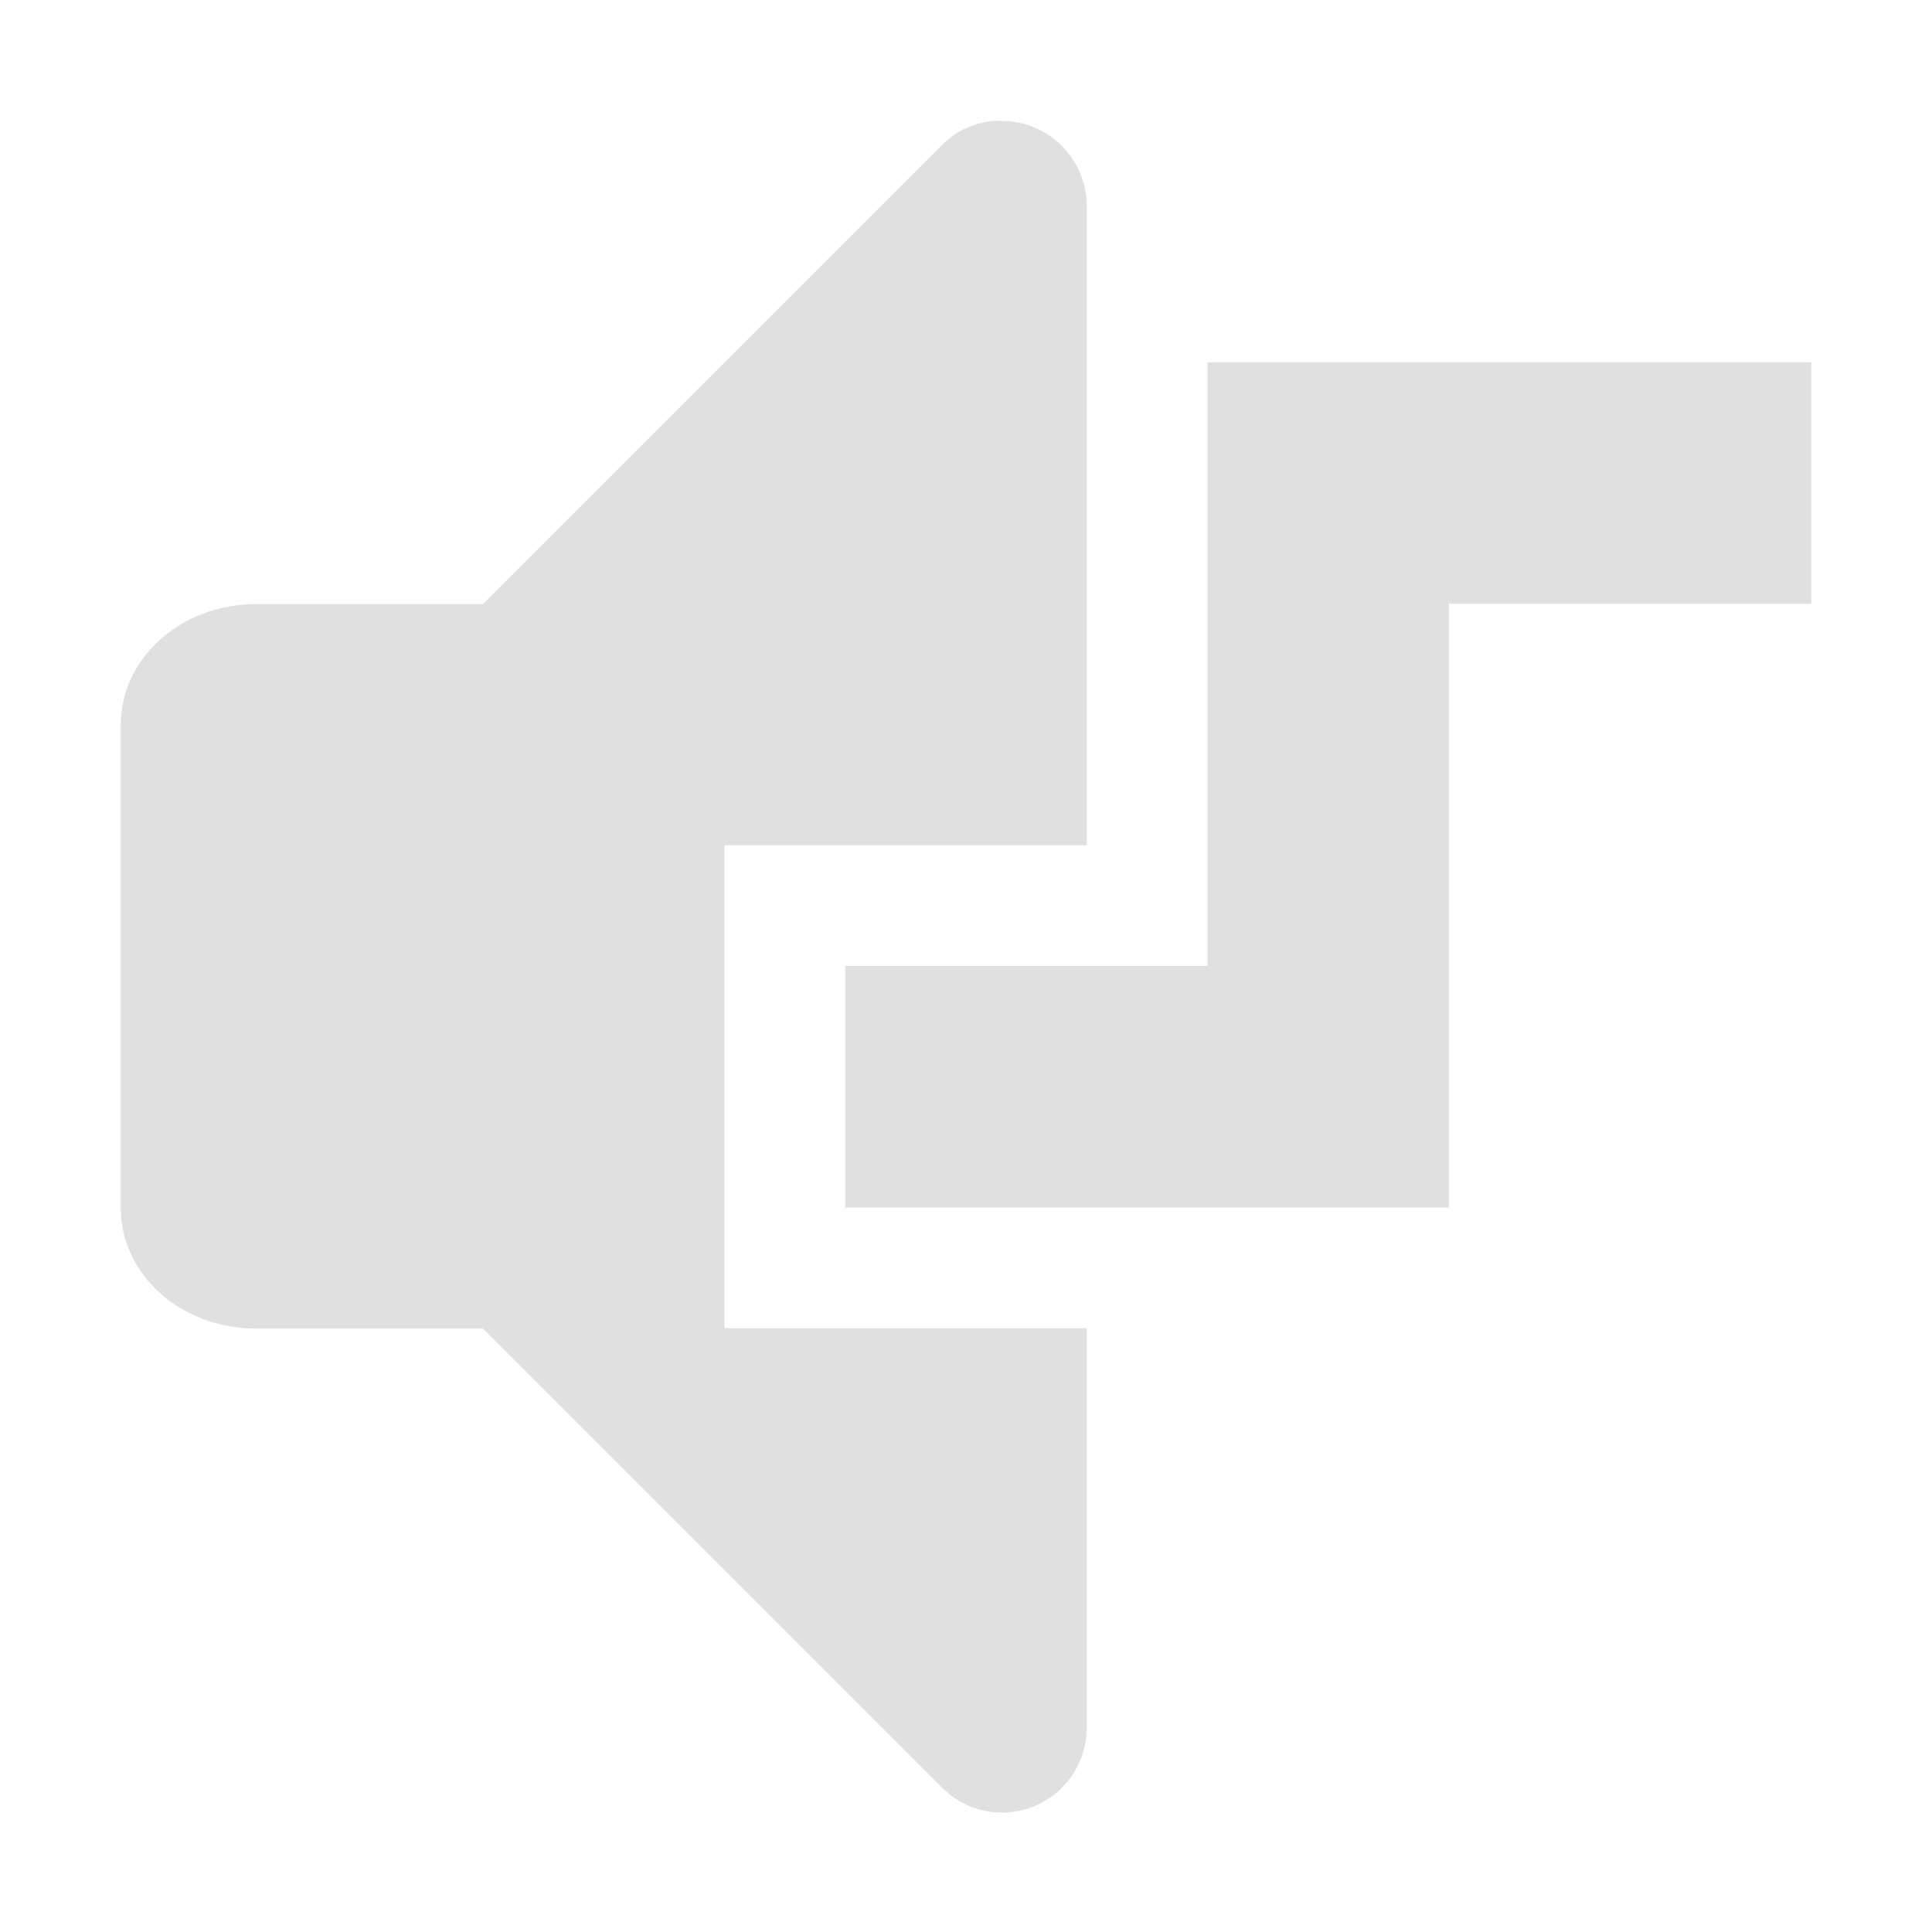
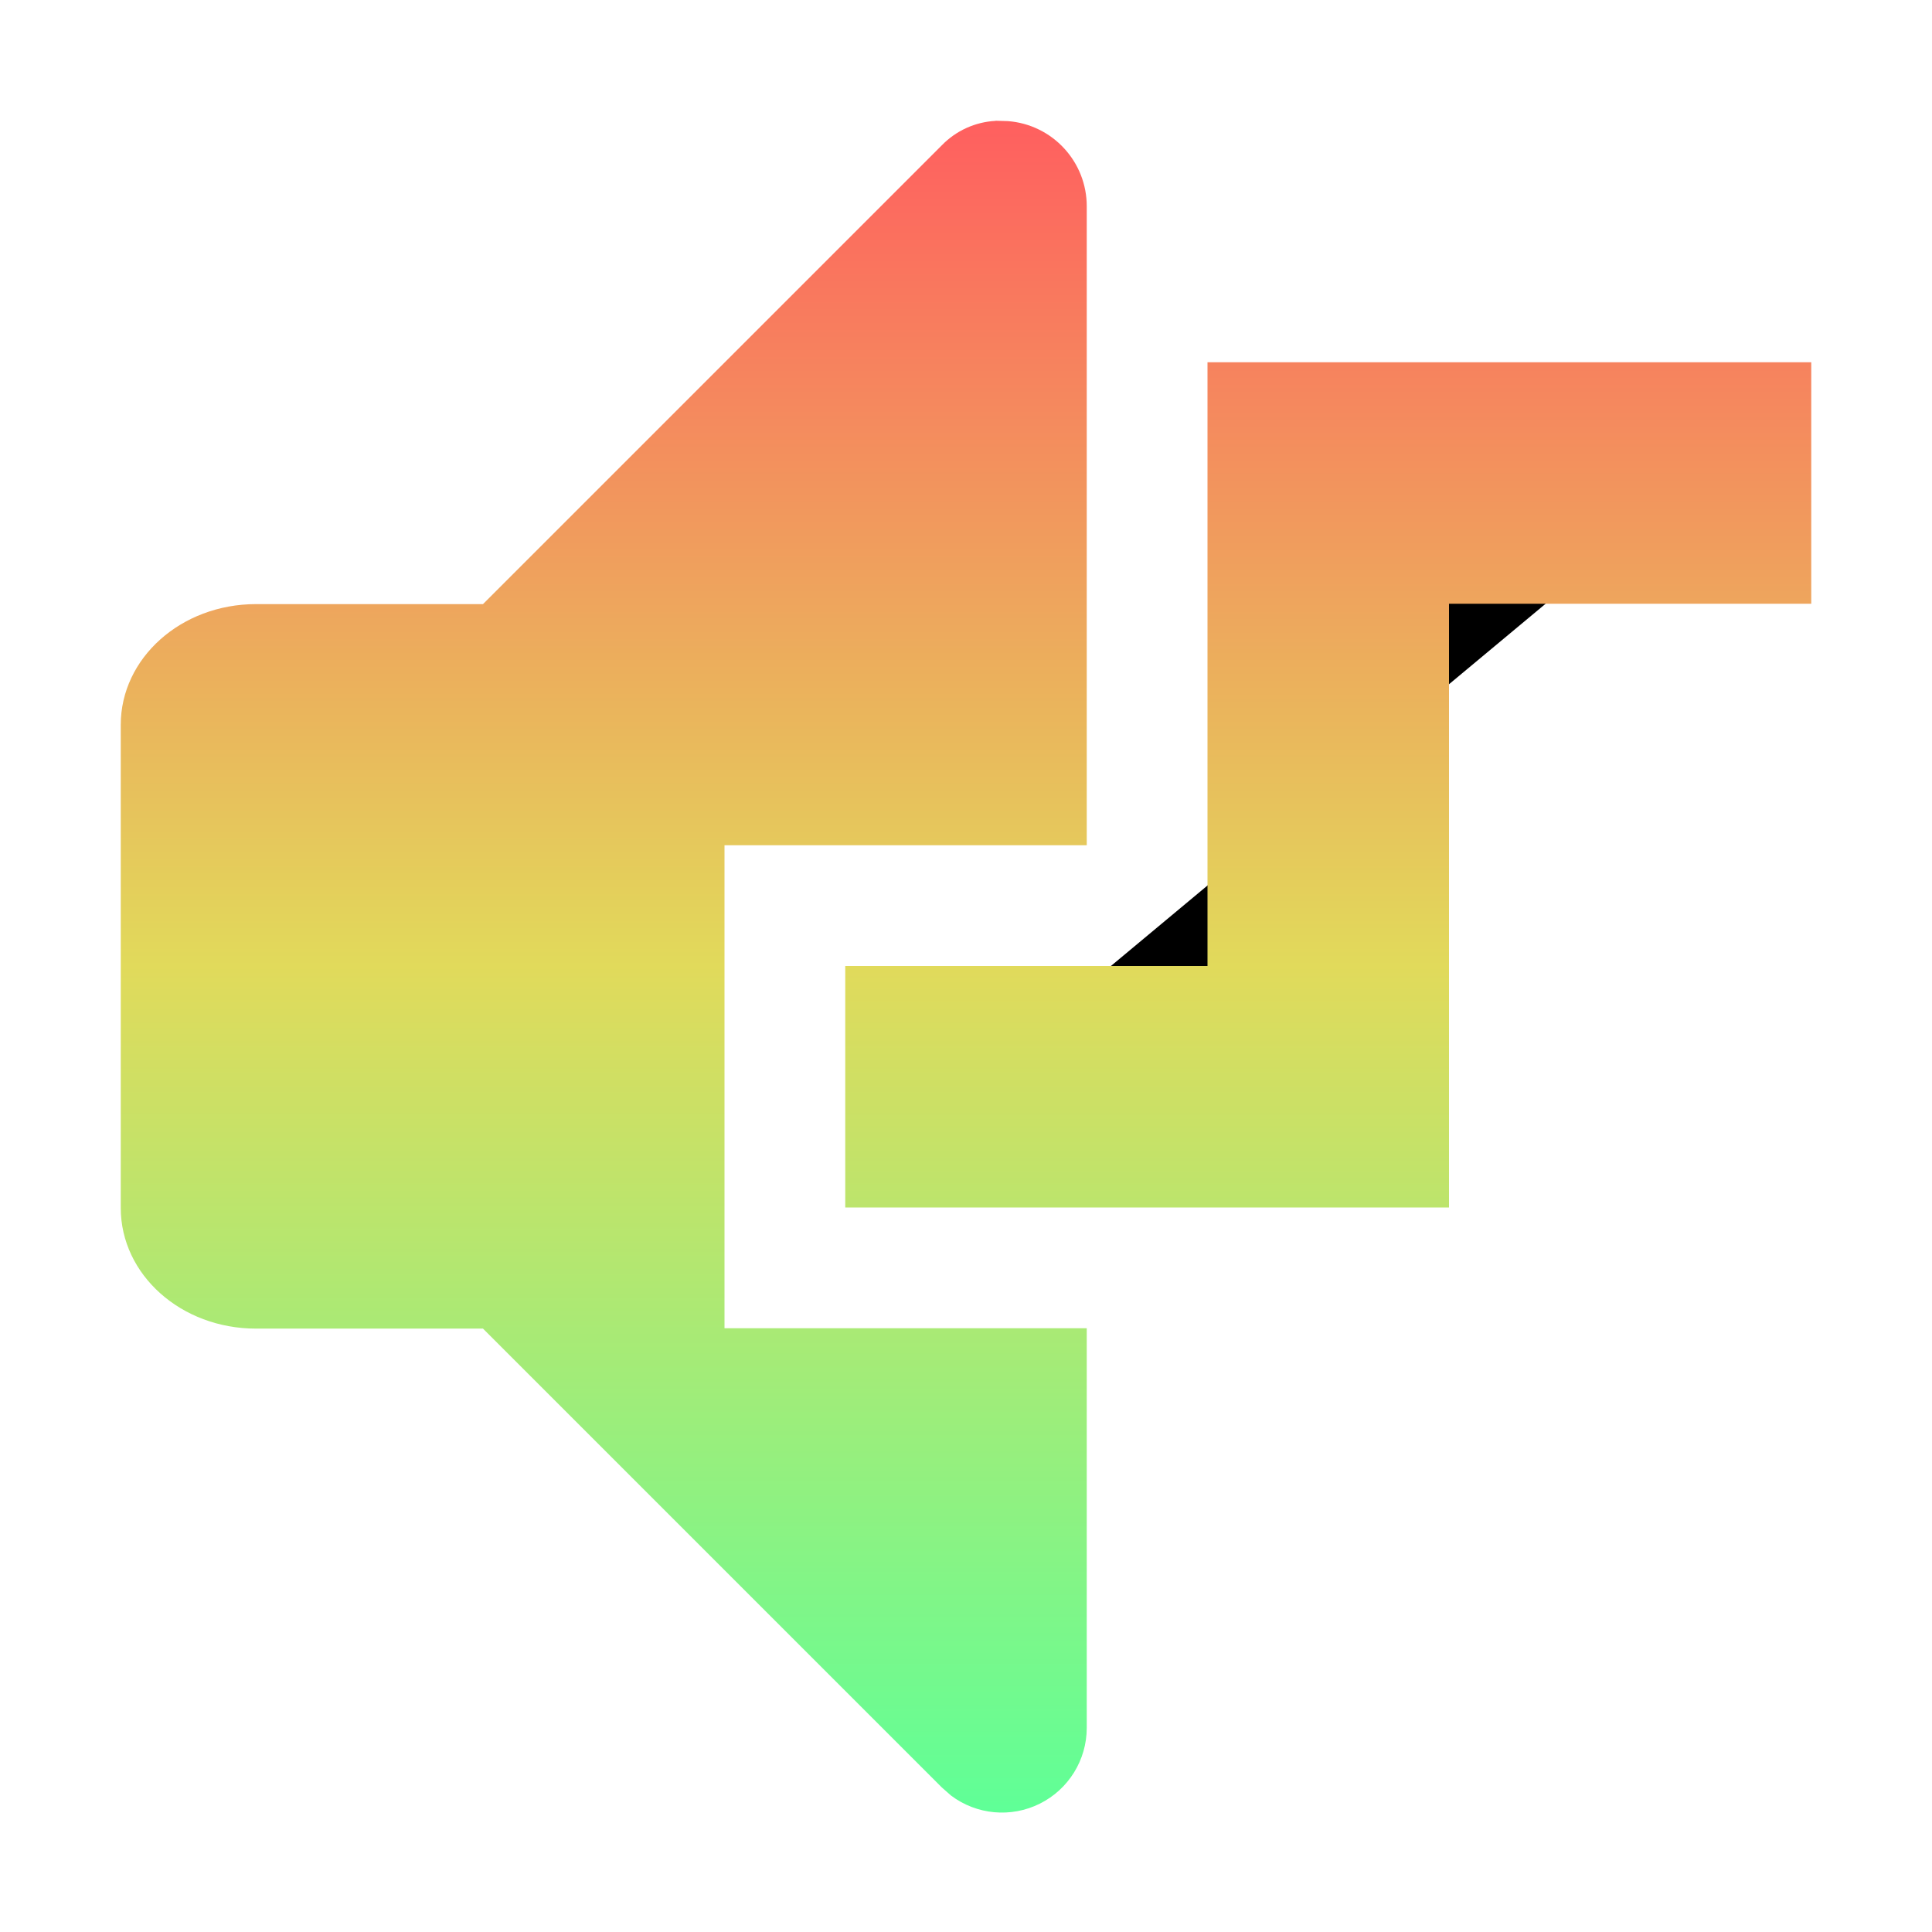
<svg xmlns="http://www.w3.org/2000/svg" width="16" height="16">
-   <g fill="none" fill-rule="evenodd">
-     <path fill="#E0E0E0" fill-rule="nonzero" d="m8.245 1 .102.003A.707.707 0 0 1 9 1.71V7H6v4h3v3.31a.702.702 0 0 1-1.124.56l-.076-.067-3.8-3.8H2.12c-.62 0-1.12-.446-1.12-1v-4c0-.553.5-1 1.12-1H4l3.8-3.8a.67.67 0 0 1 .445-.202" />
-     <path stroke="#E0E0E0" stroke-linecap="square" stroke-width="2" d="M8 9h3V4h3" />
-   </g>
+   <linearGradient id="a" x2="0" y1="1" y2="15" gradientUnits="userSpaceOnUse">
+     <stop offset="0" stop-color="#ff5f5f" />
+     <stop offset=".5" stop-color="#e1da5b" />
+     <stop offset="1" stop-color="#5fff97" />
+   </linearGradient>
+   <path fill="url(#a)" d="m8.245 1 .102.003A.707.707 0 0 1 9 1.71V7H6v4h3v3.31a.702.702 0 0 1-1.124.56l-.076-.067-3.8-3.8H2.12c-.62 0-1.12-.446-1.12-1v-4c0-.553.5-1 1.12-1H4l3.8-3.8a.67.67 0 0 1 .445-.202" />
+   <path stroke="url(#a)" stroke-linecap="square" stroke-width="2" d="M8 9h3V4h3" />
</svg>
